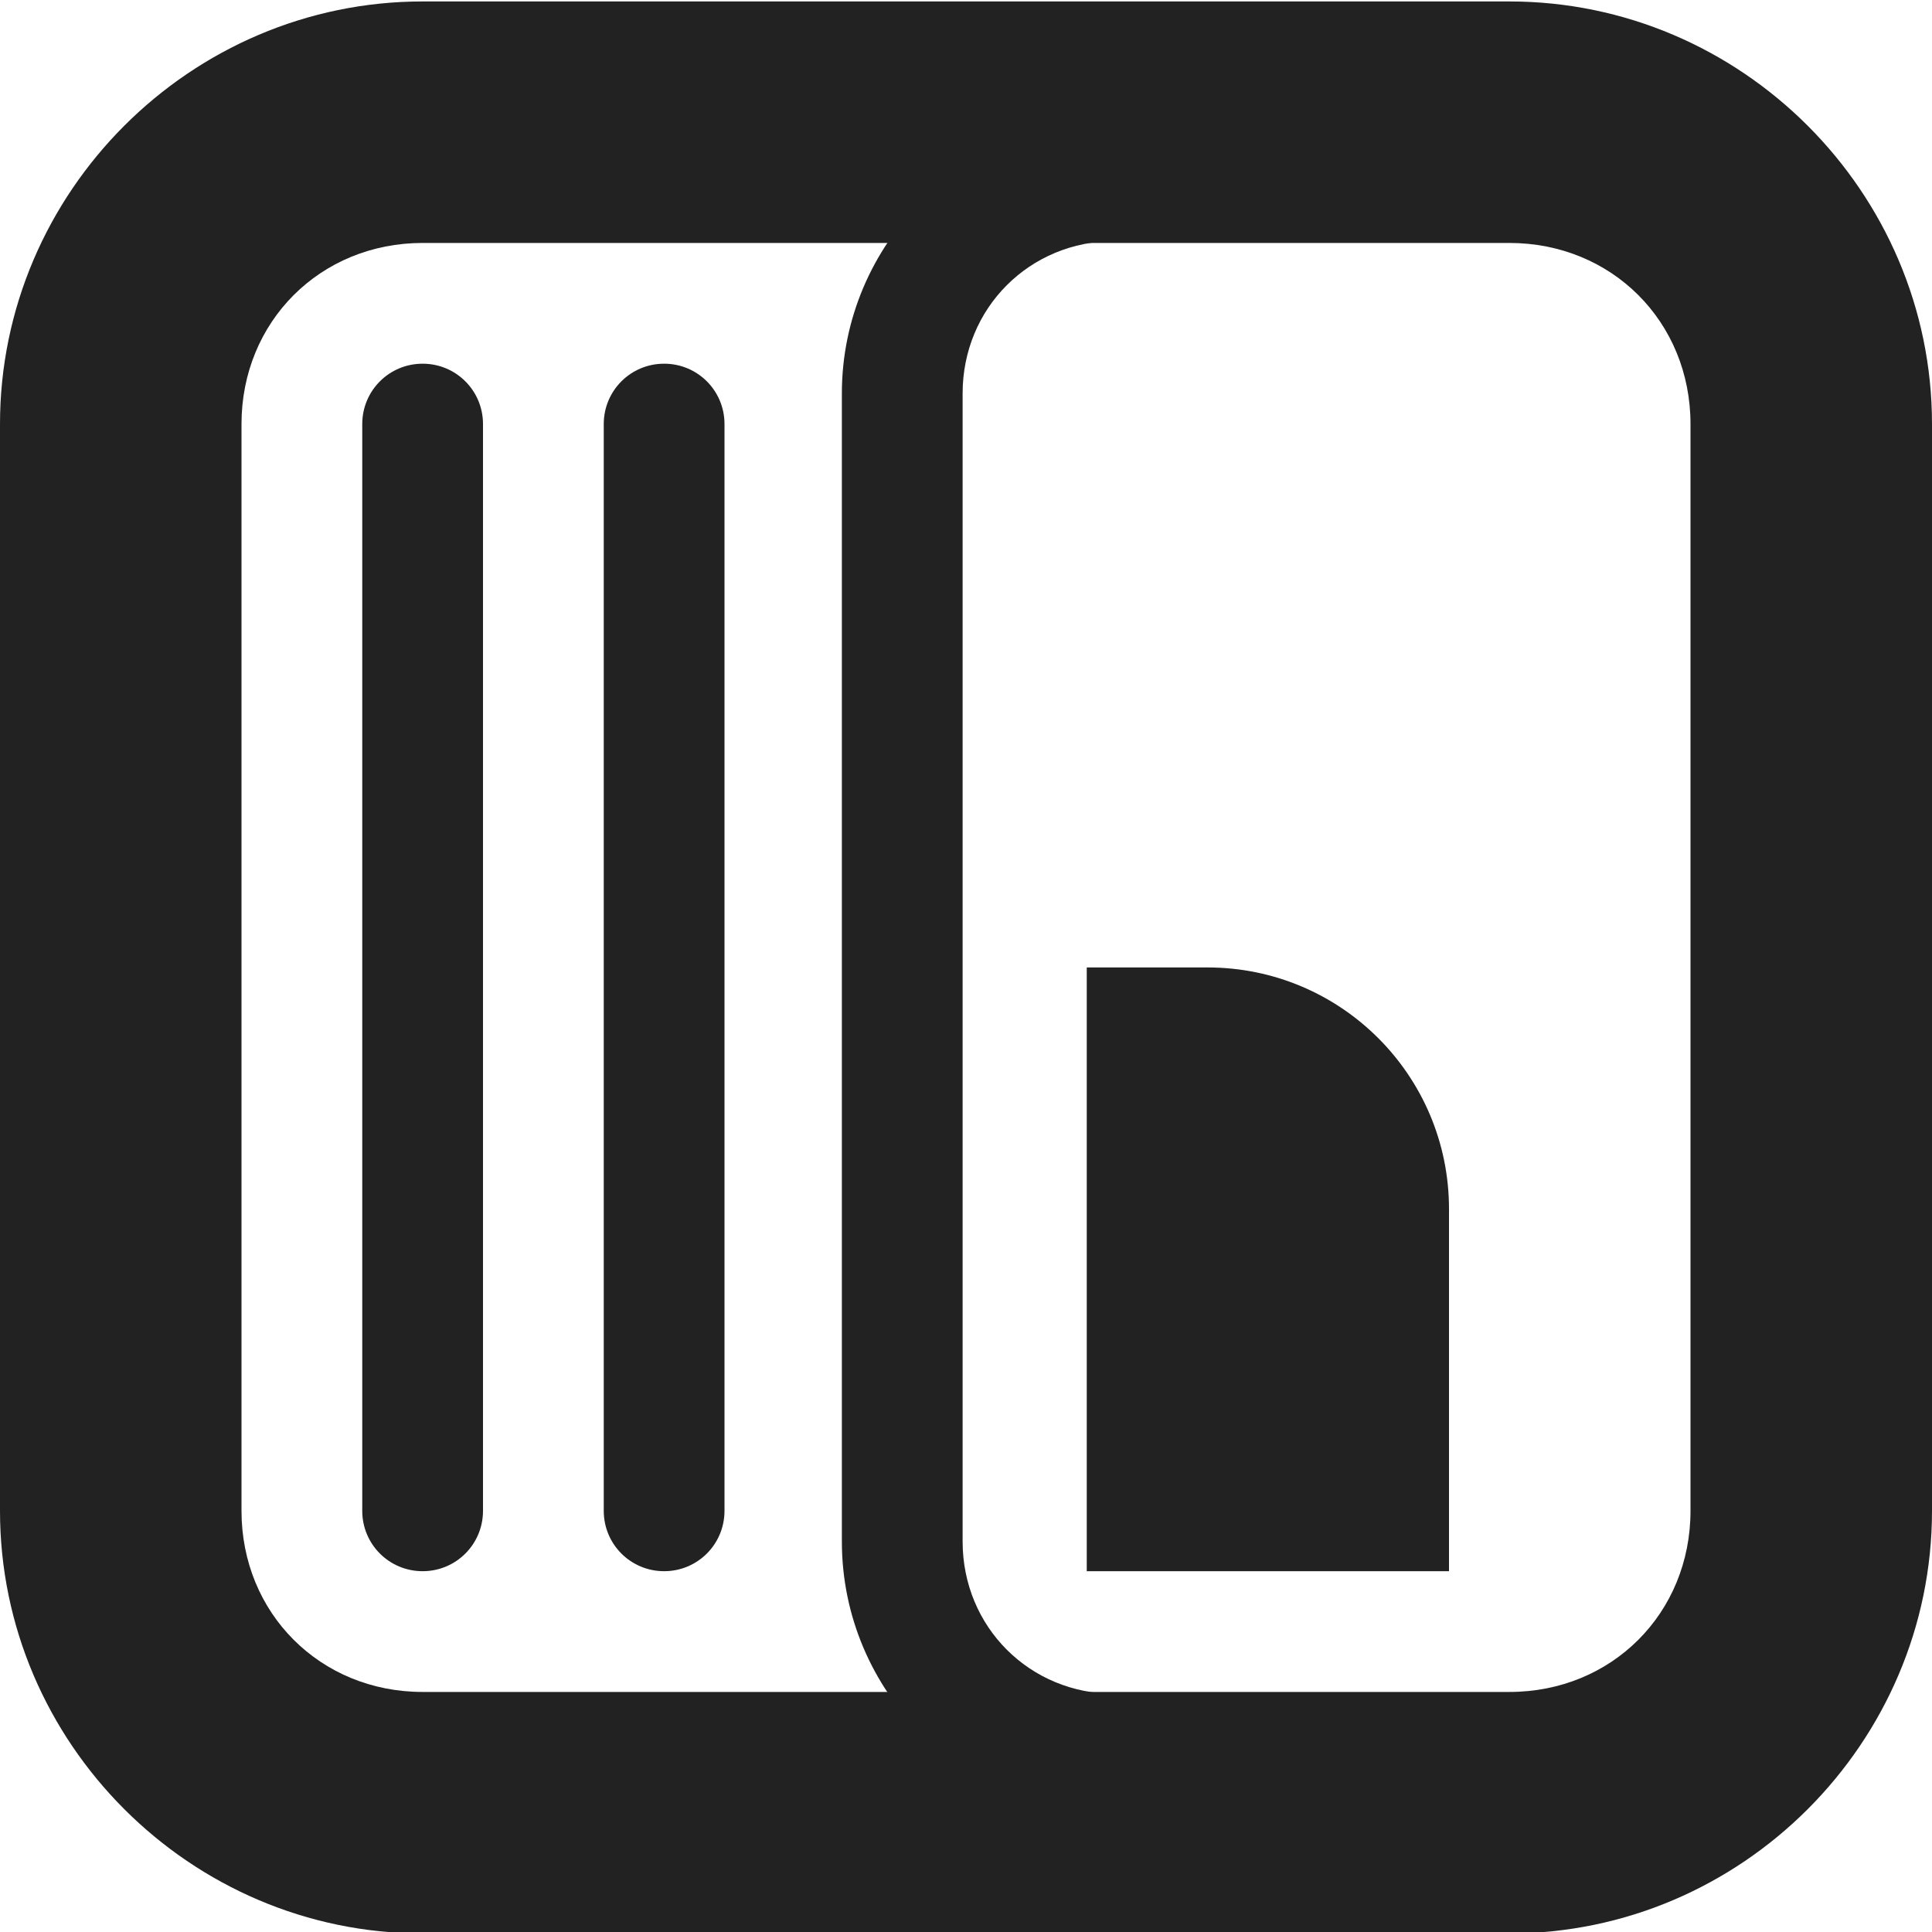
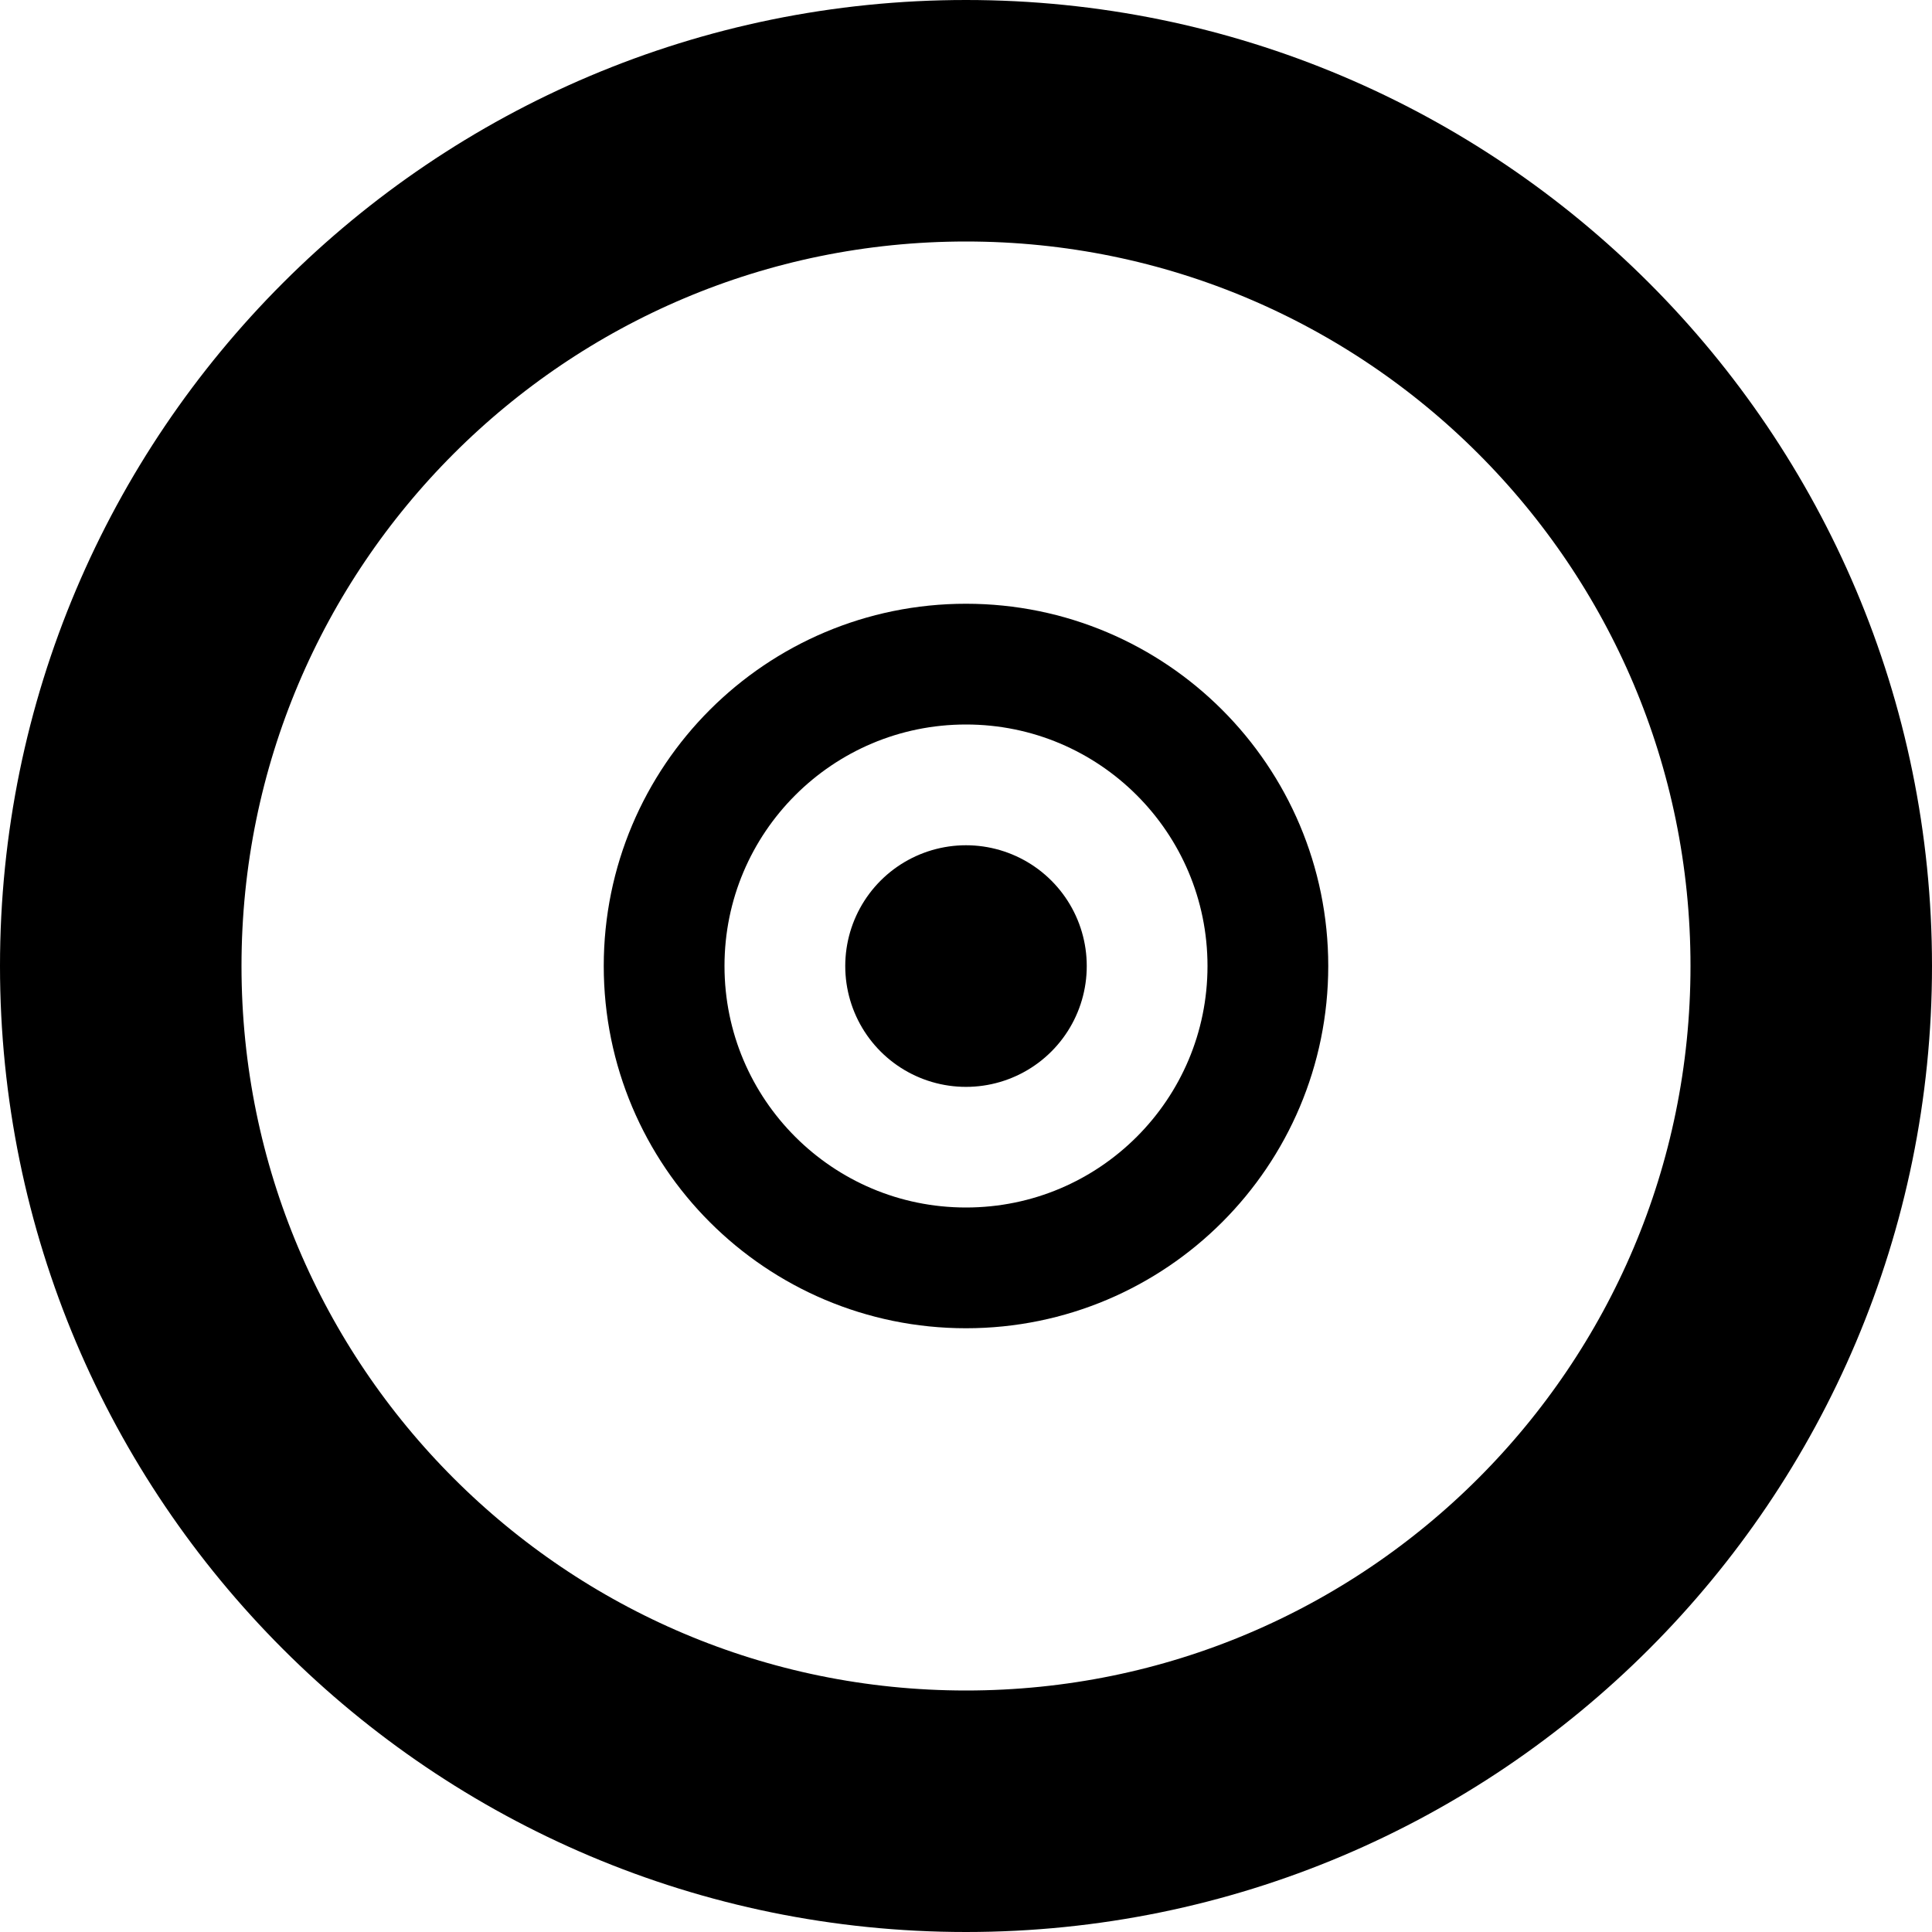
- <svg xmlns="http://www.w3.org/2000/svg" height="16px" viewBox="0 0 16 16" width="16px">
-   <g fill="#222222">
-     <path d="m 3.5 0.012 c -1.922 0 -3.5 1.578 -3.5 3.5 v 9 c 0 1.922 1.578 3.5 3.5 3.5 h 9 c 1.922 0 3.5 -1.578 3.5 -3.5 v -9 c 0 -1.922 -1.578 -3.5 -3.5 -3.5 z m 0 2 h 9 c 0.848 0 1.5 0.652 1.5 1.5 v 9 c 0 0.848 -0.652 1.5 -1.5 1.5 h -9 c -0.848 0 -1.5 -0.652 -1.5 -1.5 v -9 c 0 -0.848 0.652 -1.5 1.5 -1.5 z m 0 0" />
-     <path d="m 3.5 3.012 c 0.277 0 0.5 0.223 0.5 0.5 v 9 c 0 0.277 -0.223 0.5 -0.5 0.5 s -0.5 -0.223 -0.5 -0.5 v -9 c 0 -0.277 0.223 -0.5 0.5 -0.5 z m 0 0" />
-     <path d="m 5.5 3.012 c 0.277 0 0.5 0.223 0.5 0.5 v 9 c 0 0.277 -0.223 0.5 -0.5 0.5 s -0.5 -0.223 -0.5 -0.5 v -9 c 0 -0.277 0.223 -0.5 0.5 -0.5 z m 0 0" />
-     <path d="m 9.234 0.996 c -1.246 0 -2.262 1.02 -2.262 2.262 v 9.508 c 0 1.246 1.016 2.262 2.262 2.262 h 4.02 c 1.246 0 2.262 -1.016 2.262 -2.262 v -9.508 c 0 -1.242 -1.016 -2.262 -2.262 -2.262 z m 0 1 h 4.02 c 0.707 0 1.262 0.555 1.262 1.262 v 9.508 c 0 0.707 -0.555 1.262 -1.262 1.262 h -4.02 c -0.707 0 -1.262 -0.555 -1.262 -1.262 v -9.508 c 0 -0.707 0.555 -1.262 1.262 -1.262 z m 0 0" />
-     <path d="m 9 8.012 h 1 c 1.105 0 2 0.895 2 2 v 3 h -3 z m 0 0" />
-   </g>
+ <svg xmlns="http://www.w3.org/2000/svg" xmlns:ns1="https://www.gtk.org/grappa" width="16" height="16" ns1:version="1" ns1:keywords="media-optical-cd media-optical-cd-audio media-optical-dvd media-optical-bd drive-optical media-optical laser disc dvd bluray cd" ns1:state="0">
+   <style type="text/css">
+     .not-initial-state {
+       display: none;
+     }
+   </style>
+   <path d="M 10.5 8 C 10.5 9.381, 9.381 10.5, 8 10.5 C 6.619 10.5, 5.5 9.381, 5.5 8 C 5.5 6.619, 6.619 5.5, 8 5.5 C 9.381 5.5, 10.5 6.619, 10.5 8 Z" id="path2" stroke-width="1" stroke-linecap="round" stroke-linejoin="round" stroke="rgb(0,0,0)" fill="none" class="foreground-stroke transparent-fill" ns1:stroke="foreground">
+     </path>
+   <path d="M 15 8 C 15 11.866, 11.866 15, 8 15 C 4.134 15, 1 11.866, 1 8 C 1 4.134, 4.134 1, 8 1 C 11.866 1, 15 4.134, 15 8 Z M 8 8 L 8 8.001" id="path3" stroke-width="2" stroke-linecap="round" stroke-linejoin="round" stroke="rgb(0,0,0)" fill="none" class="foreground-stroke transparent-fill" ns1:stroke="foreground">
+     </path>
</svg>
